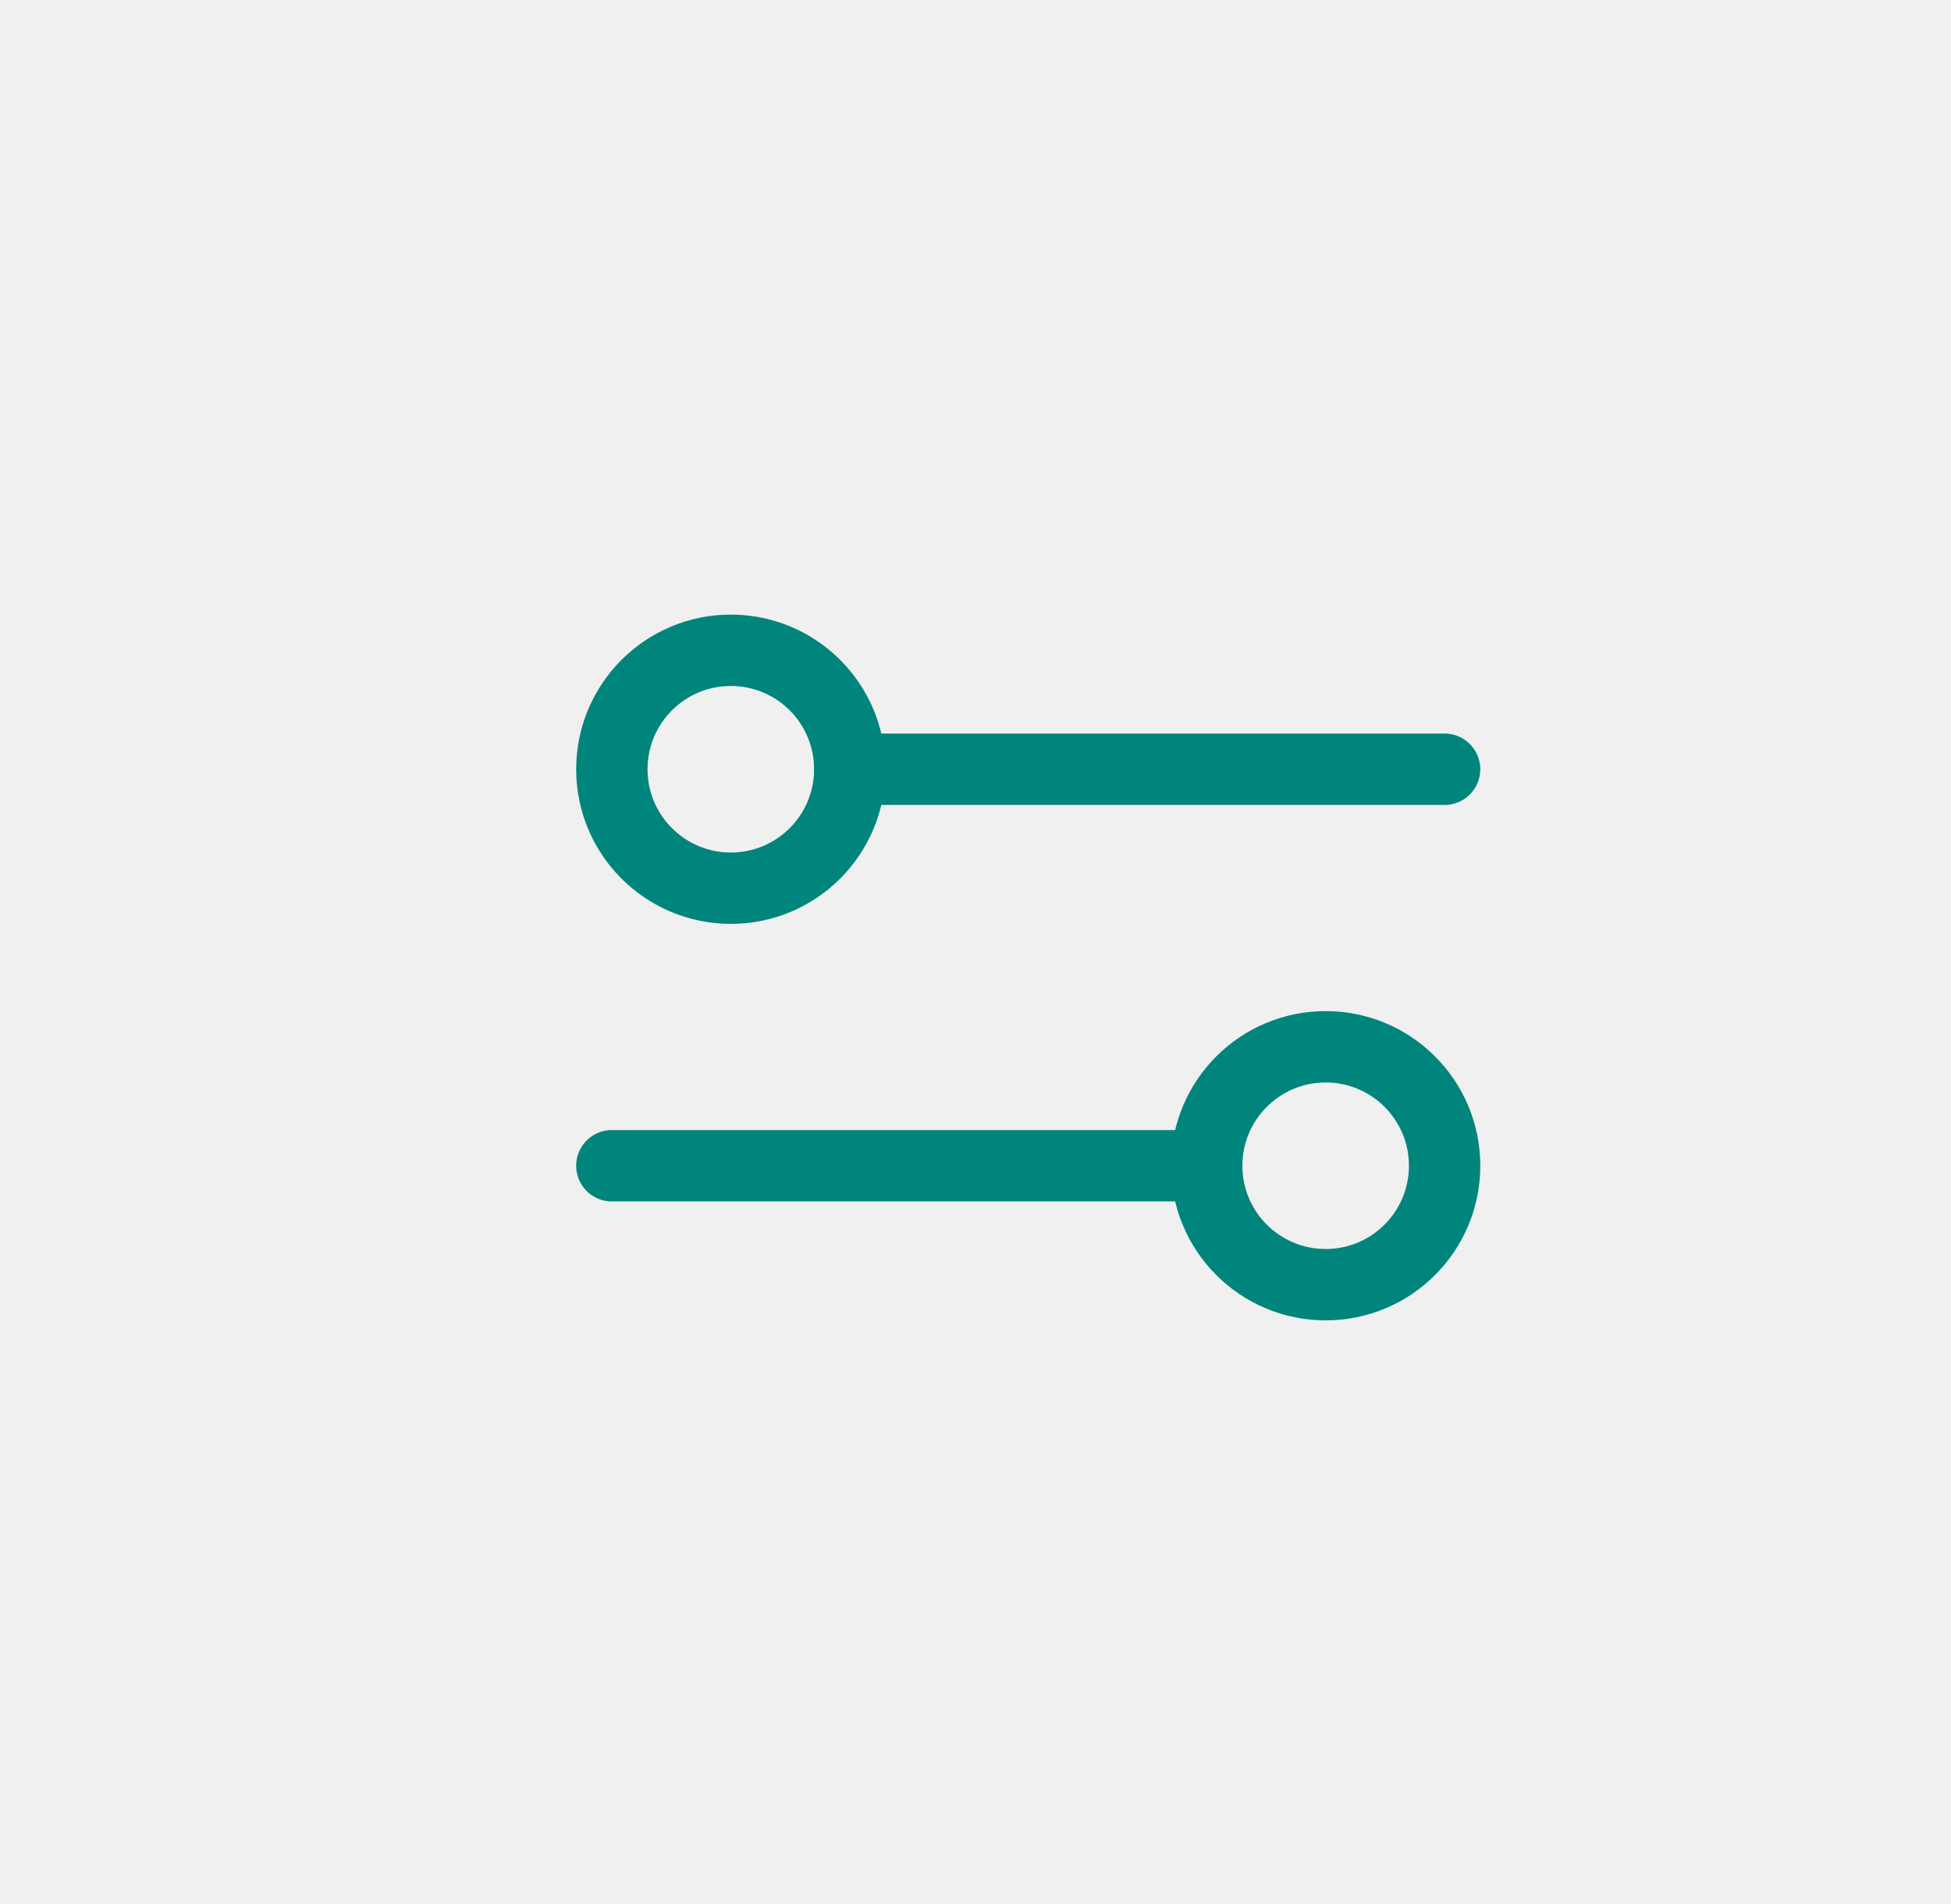
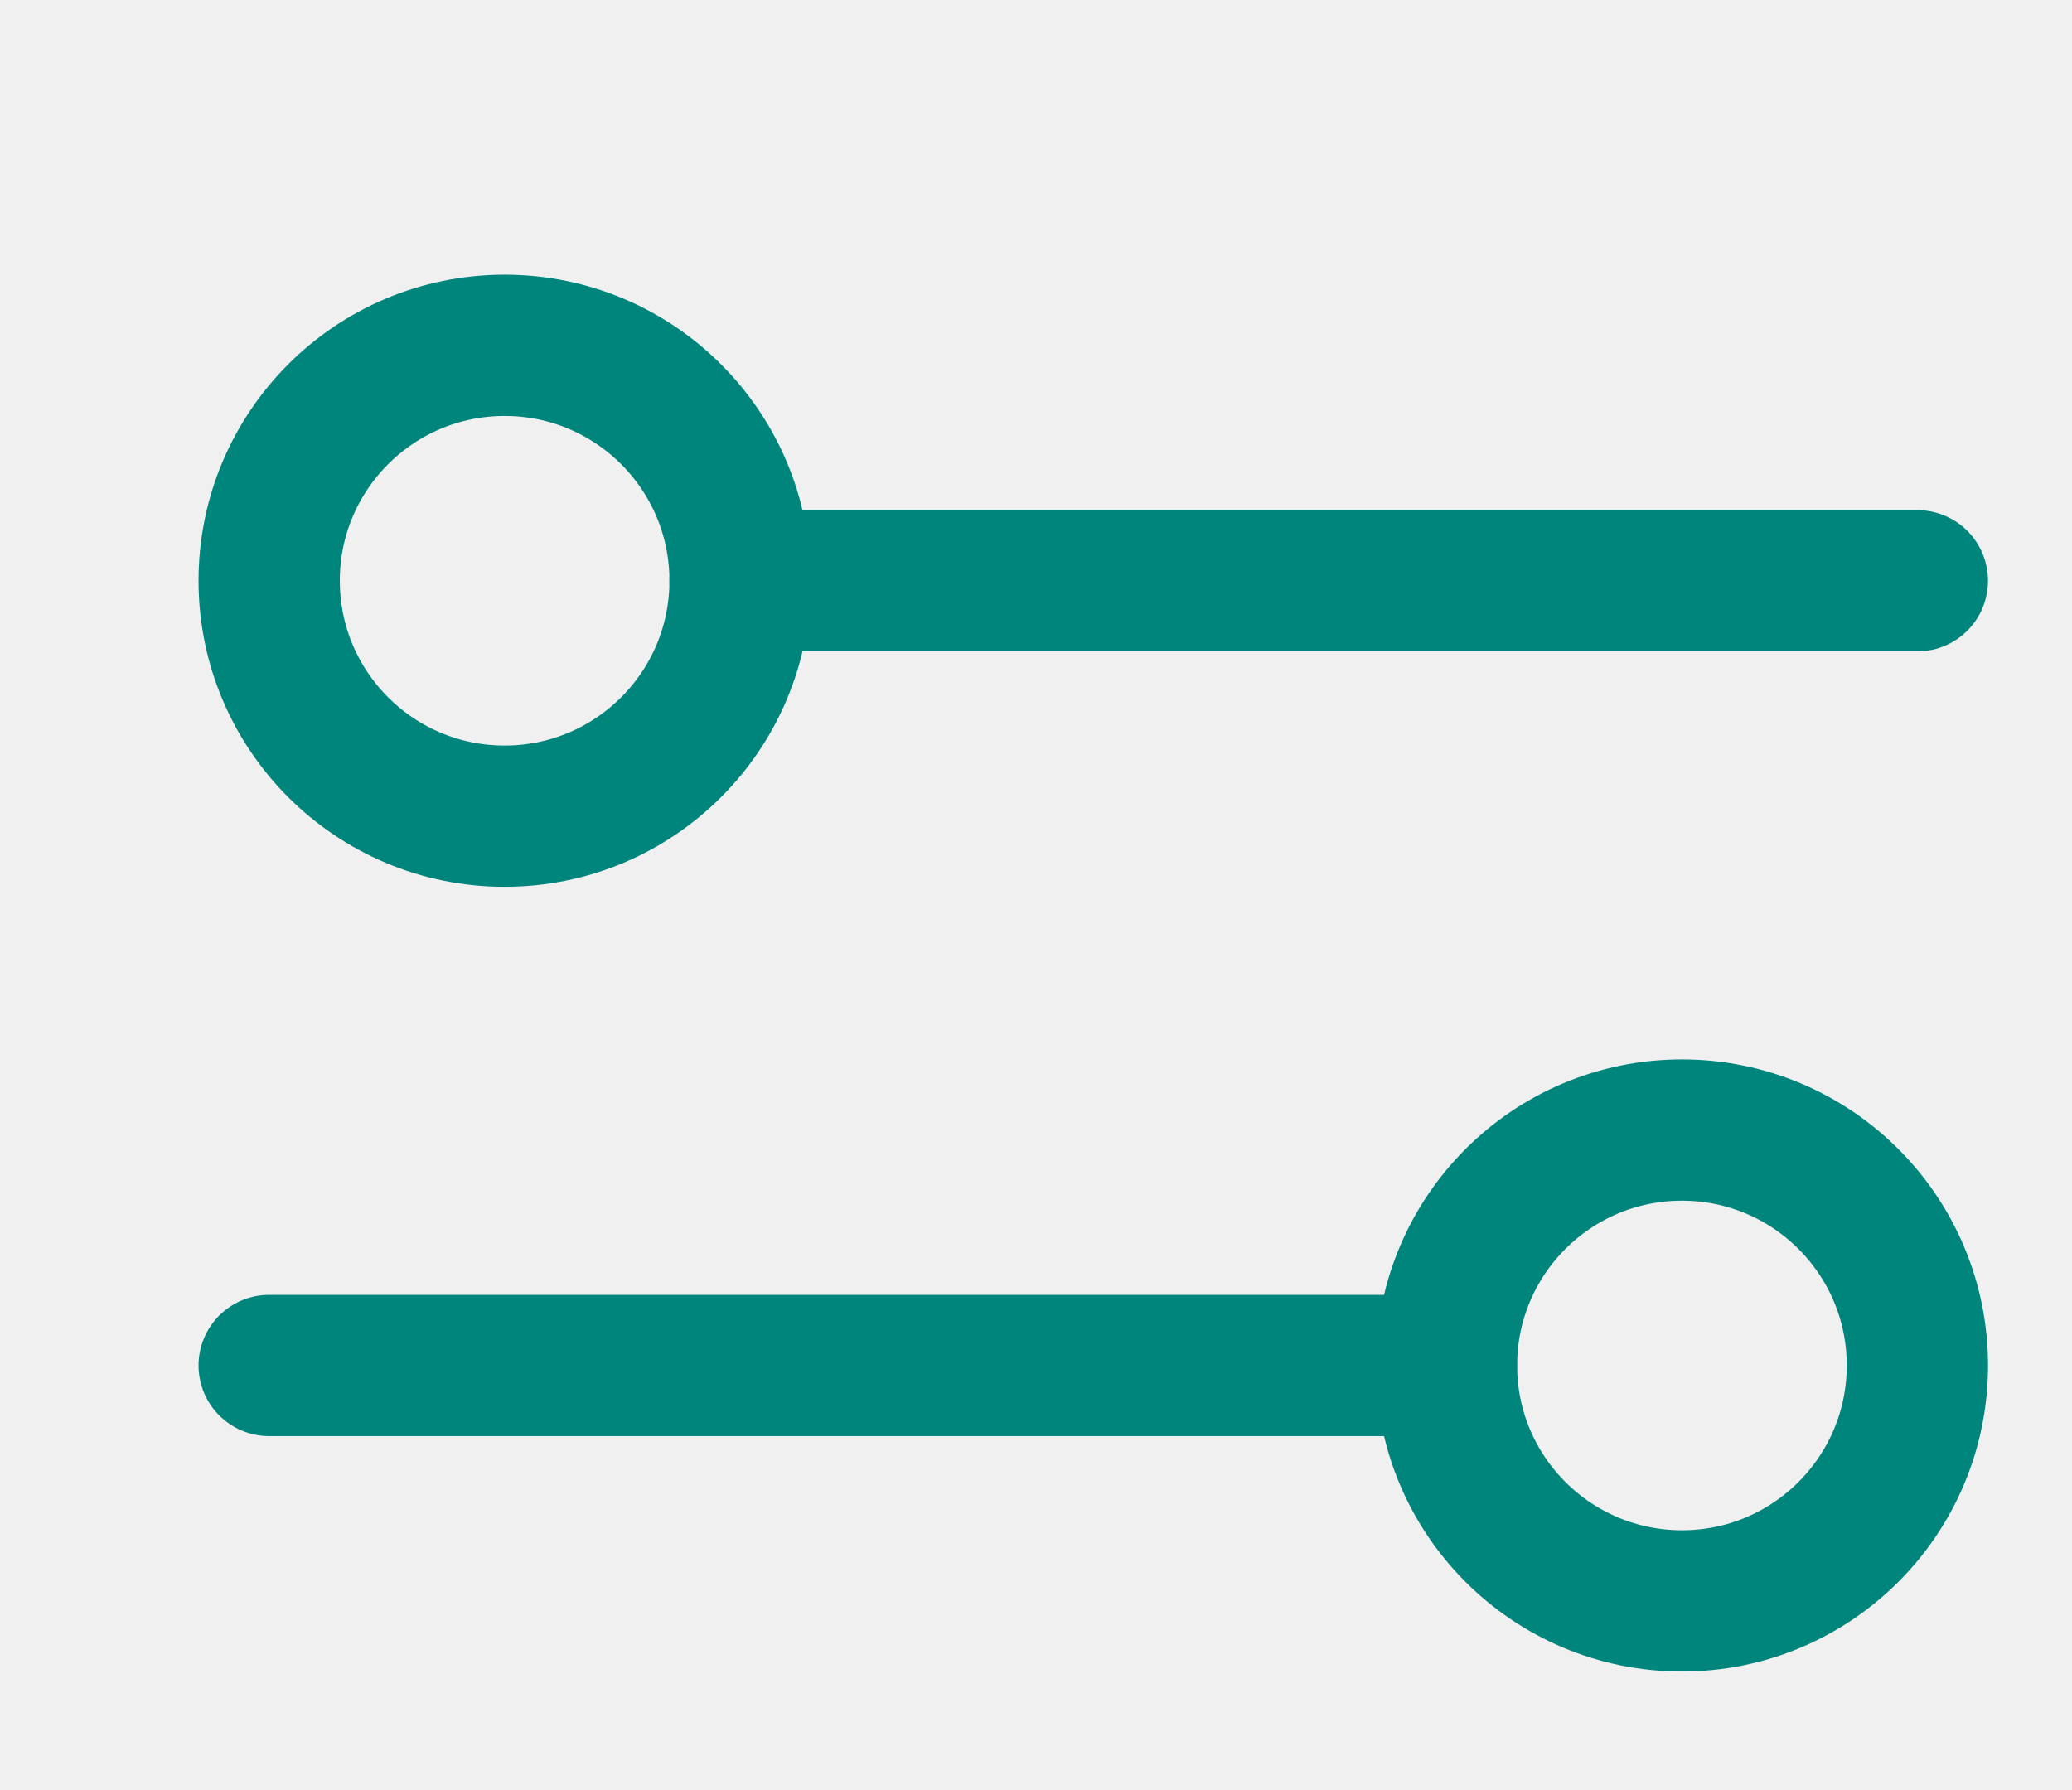
- <svg xmlns="http://www.w3.org/2000/svg" width="41" height="40" viewBox="0 0 41 40" fill="none">
-   <g clip-path="url(#clip0_1_1770)">
-     <path d="M17.858 16.167H30.358" stroke="#00857D" stroke-width="1.5" stroke-linecap="round" />
-     <circle cx="15.358" cy="16.167" r="2.5" stroke="#00857D" stroke-width="1.5" stroke-linecap="round" />
-     <path d="M25.358 24.5H12.858" stroke="#00857D" stroke-width="1.5" stroke-linecap="round" />
-     <circle cx="2.5" cy="2.5" r="2.5" transform="matrix(-1 0 0 1 30.3584 22)" stroke="#00857D" stroke-width="1.5" stroke-linecap="round" />
-   </g>
-   <defs>
-     <clipPath id="clip0_1_1770">
-       <rect width="40" height="40" fill="white" transform="translate(0.858398)" />
-     </clipPath>
-   </defs>
+ <svg xmlns="http://www.w3.org/2000/svg" width="22" height="19" viewBox="0 0 22 19" fill="none">
+   <path d="M7.858 6.167H20.358" stroke="#00857D" stroke-width="1.5" stroke-linecap="round" />
+   <circle cx="5.358" cy="6.167" r="2.5" stroke="#00857D" stroke-width="1.5" stroke-linecap="round" />
+   <path d="M15.358 14.5H2.858" stroke="#00857D" stroke-width="1.5" stroke-linecap="round" />
+   <circle cx="2.5" cy="2.5" r="2.5" transform="matrix(-1 0 0 1 20.3584 12)" stroke="#00857D" stroke-width="1.5" stroke-linecap="round" />
</svg>
